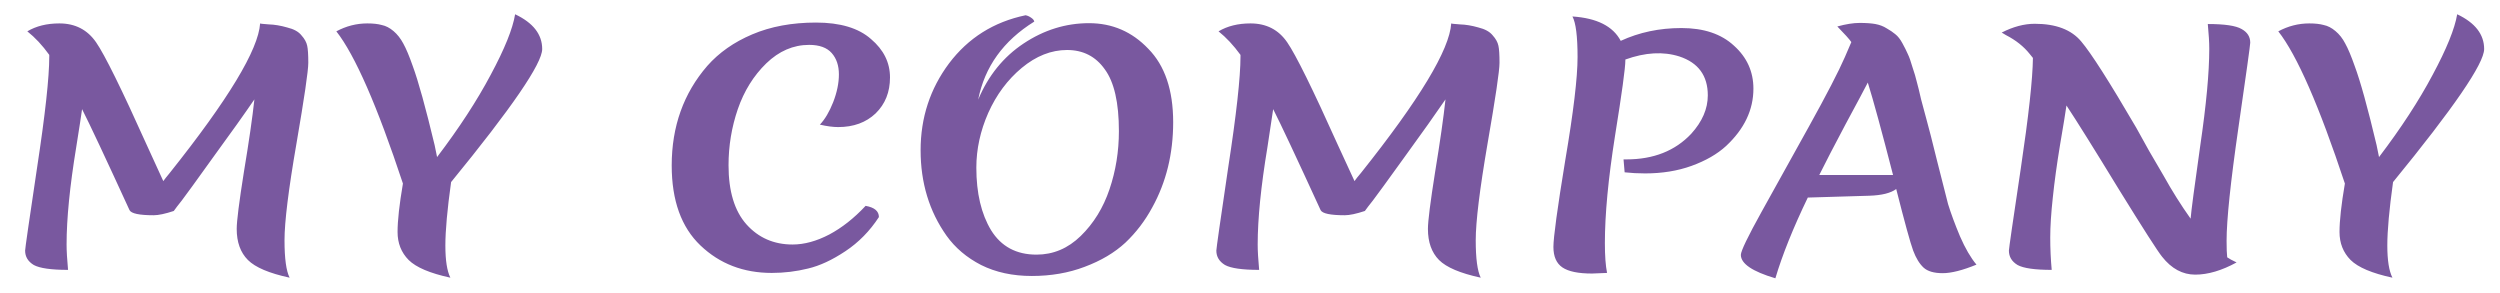
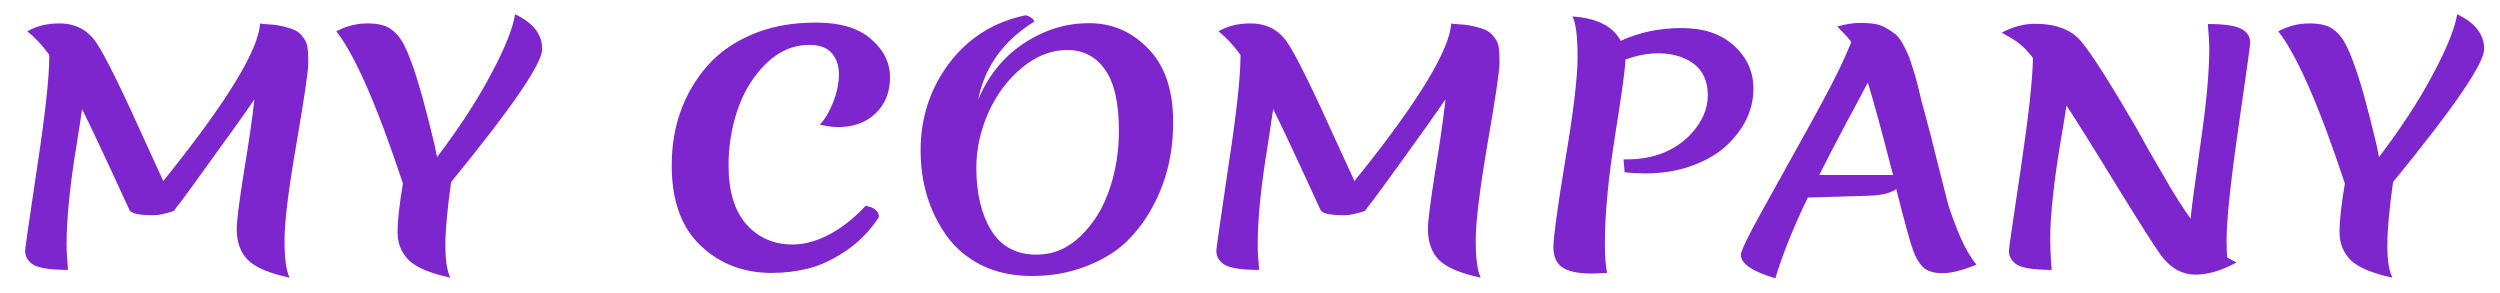
<svg xmlns="http://www.w3.org/2000/svg" viewBox="0 0 205 24" width="205" height="24">
  <style>
		tspan { white-space:pre }
	</style>
-   <path id="MY COMPANY " fill="#79589f" d="M14.25 17.3Q13.19 17.65 12.6 17.65Q10.83 17.65 10.62 17.23Q7.67 10.8 6.73 8.95Q6.64 9.63 6.25 12.07Q5.46 16.88 5.46 20.05Q5.46 20.82 5.58 22.13Q3.51 22.13 2.77 21.73Q2.06 21.3 2.06 20.55Q2.06 20.3 3.04 13.75Q4.04 7.2 4.04 4.63L4.04 4.5Q3.19 3.32 2.24 2.57Q3.33 1.92 4.87 1.92Q6.81 1.92 7.88 3.47Q8.94 5 12.04 11.9L13.39 14.85Q13.57 14.6 13.92 14.18Q21.12 5.15 21.33 1.92Q21.33 1.95 22.04 2Q22.74 2.02 23.54 2.25Q24.37 2.45 24.72 2.9Q25.1 3.32 25.19 3.75Q25.28 4.15 25.28 5.15Q25.28 6.13 24.31 11.77Q23.33 17.43 23.33 19.7Q23.33 21.95 23.75 22.77Q21.24 22.23 20.33 21.32Q19.41 20.4 19.41 18.77Q19.41 17.82 20 14.1Q20.62 10.38 20.86 8.15Q19.68 9.88 17.49 12.88Q15.34 15.88 14.9 16.45Q14.46 17 14.25 17.3ZM36.99 14.93Q36.52 18.3 36.52 20.13Q36.52 21.95 36.93 22.77Q34.43 22.23 33.51 21.32Q32.6 20.4 32.6 19.02Q32.6 17.63 33.04 15.05Q29.88 5.5 27.58 2.57Q28.79 1.92 30.12 1.92Q30.83 1.92 31.3 2.05Q31.8 2.15 32.27 2.55Q32.74 2.95 33.07 3.57Q33.42 4.2 33.84 5.4Q34.54 7.3 35.64 11.9L35.84 12.88Q38.56 9.3 40.24 6.13Q41.95 2.95 42.24 1.17Q44.46 2.22 44.46 4.02Q44.46 5.8 36.99 14.93ZM63.28 22.38Q59.8 22.38 57.44 20.13Q55.08 17.88 55.08 13.57Q55.08 8.77 58 5.4Q59.44 3.77 61.68 2.82Q63.96 1.85 66.91 1.85Q69.89 1.85 71.42 3.2Q72.98 4.52 72.98 6.35Q72.98 8.15 71.8 9.3Q70.62 10.42 68.73 10.42Q68.09 10.42 67.23 10.22Q67.85 9.57 68.32 8.38Q68.79 7.17 68.79 6.1Q68.79 5.02 68.2 4.35Q67.61 3.68 66.35 3.68Q64.4 3.68 62.83 5.2Q61.27 6.72 60.5 8.95Q59.74 11.17 59.74 13.55Q59.74 16.75 61.21 18.4Q62.69 20.05 64.99 20.05Q66.43 20.05 68 19.23Q69.56 18.4 70.98 16.88Q72.07 17.07 72.07 17.8Q70.95 19.52 69.32 20.6Q67.7 21.68 66.26 22.02Q64.81 22.38 63.28 22.38ZM91.75 10.75Q91.75 7.25 90.59 5.68Q89.47 4.1 87.5 4.1Q85.55 4.1 83.78 5.57Q82.04 7.02 81.04 9.25Q80.06 11.47 80.06 13.75Q80.06 16.88 81.27 18.88Q82.51 20.88 84.99 20.88Q87.05 20.88 88.62 19.35Q90.21 17.8 90.98 15.52Q91.75 13.25 91.75 10.75ZM92.28 19.9Q90.95 21.13 88.94 21.88Q86.97 22.63 84.61 22.63Q82.25 22.63 80.45 21.73Q78.68 20.82 77.61 19.32Q75.49 16.32 75.49 12.32Q75.49 8.32 77.82 5.2Q80.18 2.07 84.1 1.25Q84.34 1.3 84.55 1.45Q84.78 1.6 84.81 1.77Q81.01 4.13 80.21 8.17Q81.45 5.22 83.93 3.57Q86.44 1.9 89.3 1.9Q92.16 1.9 94.16 4Q96.2 6.07 96.2 10.02Q96.2 13.9 94.49 17Q93.6 18.65 92.28 19.9ZM111.92 17.3Q110.86 17.65 110.27 17.65Q108.5 17.65 108.29 17.23Q105.34 10.8 104.4 8.95Q104.31 9.63 103.93 12.07Q103.13 16.88 103.13 20.05Q103.13 20.82 103.25 22.13Q101.18 22.13 100.45 21.73Q99.74 21.3 99.74 20.55Q99.74 20.3 100.71 13.75Q101.72 7.2 101.72 4.63L101.72 4.5Q100.86 3.32 99.92 2.57Q101.01 1.92 102.54 1.92Q104.49 1.92 105.55 3.47Q106.61 5 109.71 11.9L111.07 14.85Q111.24 14.6 111.6 14.18Q118.8 5.15 119 1.92Q119 1.95 119.71 2Q120.42 2.02 121.22 2.25Q122.04 2.45 122.4 2.9Q122.78 3.32 122.87 3.75Q122.96 4.15 122.96 5.15Q122.96 6.13 121.98 11.77Q121.01 17.43 121.01 19.7Q121.01 21.95 121.42 22.77Q118.91 22.23 118 21.32Q117.09 20.4 117.09 18.77Q117.09 17.82 117.68 14.1Q118.29 10.38 118.53 8.15Q117.35 9.88 115.17 12.88Q113.01 15.88 112.57 16.45Q112.13 17 111.92 17.3ZM130.54 22.43Q128.86 22.43 128.12 21.93Q127.38 21.43 127.38 20.25Q127.38 19.07 128.35 13.15Q129.36 7.2 129.36 4.68Q129.36 2.13 128.94 1.35Q131.95 1.55 132.9 3.35Q135.17 2.3 137.88 2.3Q140.63 2.3 142.19 3.75Q143.78 5.18 143.78 7.27Q143.78 9.88 141.54 11.97Q140.45 12.97 138.71 13.6Q137 14.22 134.9 14.22Q134.02 14.22 133.22 14.13L133.13 13.07Q133.25 13.07 133.37 13.07Q136.7 13.07 138.68 10.97Q140.04 9.47 140.04 7.82Q140.04 5.4 137.71 4.63Q135.73 4 133.28 4.88L133.28 4.93Q133.28 5.88 132.43 11.15Q131.6 16.4 131.6 19.93Q131.6 21.5 131.78 22.38Q130.83 22.43 130.54 22.43ZM142.75 20.9Q142.75 20.43 144.46 17.35Q146.17 14.27 148.33 10.38Q150.51 6.45 151.28 4.68L151.81 3.45Q151.57 3.1 150.66 2.17Q151.72 1.88 152.49 1.88Q153.28 1.88 153.78 1.97Q154.31 2.07 154.7 2.32Q155.11 2.55 155.41 2.8Q155.73 3.05 156 3.55Q156.26 4.02 156.44 4.43Q156.62 4.8 156.82 5.5Q157.06 6.2 157.18 6.72Q157.32 7.22 157.53 8.15Q157.77 9.05 158 9.9Q158.24 10.75 158.83 13.15Q159.42 15.52 159.74 16.73Q160.1 17.9 160.72 19.38Q161.36 20.85 162.07 21.7Q160.36 22.4 159.3 22.4Q158.24 22.4 157.74 21.95Q157.23 21.48 156.88 20.55Q156.53 19.6 155.49 15.5Q154.82 16 153.28 16.05L148.24 16.2Q146.44 19.93 145.58 22.82Q142.75 21.98 142.75 20.9ZM153.16 6.77Q152.75 7.57 151.33 10.2Q149.95 12.8 149.18 14.35L155.23 14.35Q153.84 8.95 153.16 6.77ZM168.92 11.9Q168.53 14.27 168.33 16.2Q168.12 18.13 168.12 19.48Q168.12 20.82 168.24 22.13Q166.17 22.13 165.44 21.73Q164.73 21.3 164.73 20.55Q164.73 20.32 165.7 13.85Q166.67 7.35 166.7 4.75L166.44 4.43Q165.7 3.5 164.49 2.88Q164.2 2.72 164.14 2.67Q165.55 1.95 166.85 1.95Q169.45 1.95 170.66 3.4Q171.87 4.82 175.17 10.47Q175.53 11.1 176.23 12.38Q176.97 13.63 177.41 14.4Q178.45 16.27 179.63 17.93Q179.71 16.95 180.42 11.95Q181.16 6.92 181.16 4Q181.16 3.22 181.04 1.97Q183.11 1.97 183.81 2.38Q184.52 2.77 184.52 3.5Q184.52 3.77 183.55 10.47Q182.58 17.18 182.58 19.75Q182.58 20.68 182.63 21.1Q182.87 21.27 183.4 21.52Q181.57 22.52 180.01 22.52Q178.45 22.52 177.29 21.05Q176.76 20.4 173.73 15.5Q170.72 10.57 169.45 8.65Q169.33 9.5 168.92 11.9ZM196.23 14.93Q195.76 18.3 195.76 20.13Q195.76 21.95 196.18 22.77Q193.67 22.23 192.75 21.32Q191.84 20.4 191.84 19.02Q191.84 17.63 192.28 15.05Q189.12 5.5 186.82 2.57Q188.03 1.92 189.36 1.92Q190.07 1.92 190.54 2.05Q191.04 2.15 191.51 2.55Q191.99 2.95 192.31 3.57Q192.66 4.2 193.08 5.4Q193.79 7.3 194.88 11.9L195.08 12.88Q197.8 9.3 199.48 6.13Q201.19 2.95 201.49 1.17Q203.7 2.22 203.7 4.02Q203.7 5.8 196.23 14.93Z" />
+   <path id="MY COMPANY " fill="#7D26CD" d="M14.25 17.3Q13.19 17.65 12.6 17.65Q10.83 17.65 10.62 17.23Q7.67 10.8 6.73 8.95Q6.64 9.63 6.25 12.07Q5.46 16.88 5.46 20.05Q5.46 20.82 5.58 22.13Q3.51 22.13 2.77 21.73Q2.06 21.3 2.06 20.55Q2.06 20.3 3.04 13.75Q4.04 7.2 4.04 4.63L4.04 4.5Q3.19 3.32 2.24 2.57Q3.33 1.92 4.87 1.92Q6.81 1.92 7.88 3.47Q8.94 5 12.04 11.9L13.39 14.85Q13.57 14.6 13.92 14.18Q21.12 5.15 21.33 1.92Q21.33 1.95 22.04 2Q22.74 2.02 23.54 2.25Q24.37 2.45 24.72 2.9Q25.1 3.32 25.19 3.75Q25.28 4.15 25.28 5.15Q25.28 6.13 24.31 11.77Q23.33 17.43 23.33 19.7Q23.33 21.95 23.75 22.77Q21.24 22.23 20.33 21.32Q19.41 20.4 19.41 18.77Q19.41 17.82 20 14.1Q20.62 10.38 20.86 8.15Q19.68 9.88 17.49 12.88Q15.34 15.88 14.9 16.45Q14.46 17 14.25 17.3ZM36.99 14.93Q36.52 18.3 36.52 20.13Q36.52 21.95 36.93 22.77Q34.43 22.23 33.51 21.32Q32.6 20.4 32.6 19.02Q32.6 17.63 33.04 15.05Q29.88 5.5 27.58 2.57Q28.79 1.92 30.12 1.92Q30.83 1.92 31.3 2.05Q31.8 2.15 32.27 2.55Q32.74 2.95 33.07 3.57Q33.42 4.2 33.84 5.4Q34.54 7.3 35.64 11.9L35.84 12.88Q38.56 9.3 40.24 6.13Q41.95 2.95 42.24 1.17Q44.46 2.22 44.46 4.02Q44.46 5.8 36.99 14.93ZM63.28 22.38Q59.8 22.38 57.44 20.13Q55.08 17.88 55.08 13.57Q55.08 8.77 58 5.4Q59.44 3.77 61.68 2.82Q63.96 1.85 66.91 1.85Q69.89 1.85 71.42 3.2Q72.98 4.52 72.98 6.35Q72.98 8.15 71.8 9.3Q70.62 10.42 68.73 10.42Q68.09 10.42 67.23 10.22Q67.85 9.57 68.32 8.38Q68.79 7.17 68.79 6.1Q68.79 5.02 68.2 4.35Q67.61 3.68 66.35 3.68Q64.4 3.68 62.83 5.2Q61.27 6.72 60.5 8.95Q59.74 11.17 59.74 13.55Q59.74 16.75 61.21 18.4Q62.69 20.05 64.99 20.05Q66.43 20.05 68 19.23Q69.56 18.4 70.98 16.88Q72.07 17.07 72.07 17.8Q70.95 19.52 69.32 20.6Q67.7 21.68 66.26 22.02Q64.81 22.38 63.28 22.38ZM91.75 10.75Q91.75 7.25 90.59 5.68Q89.47 4.1 87.5 4.1Q85.55 4.1 83.78 5.57Q82.04 7.02 81.04 9.25Q80.06 11.47 80.06 13.75Q80.06 16.88 81.27 18.88Q82.51 20.88 84.99 20.88Q87.05 20.88 88.62 19.35Q90.21 17.8 90.98 15.52Q91.75 13.25 91.75 10.75ZM92.28 19.9Q90.95 21.13 88.94 21.88Q86.97 22.63 84.61 22.63Q82.25 22.63 80.45 21.73Q78.68 20.82 77.61 19.32Q75.49 16.32 75.49 12.32Q75.49 8.32 77.82 5.2Q80.18 2.07 84.1 1.25Q84.34 1.3 84.55 1.45Q84.78 1.6 84.81 1.77Q81.01 4.13 80.21 8.17Q81.45 5.22 83.93 3.57Q86.44 1.9 89.3 1.9Q92.16 1.9 94.16 4Q96.2 6.07 96.2 10.02Q96.2 13.9 94.49 17Q93.6 18.65 92.28 19.9ZM111.92 17.3Q110.86 17.65 110.27 17.65Q108.5 17.65 108.29 17.23Q105.34 10.8 104.4 8.95Q104.31 9.63 103.93 12.07Q103.13 16.88 103.13 20.05Q103.13 20.82 103.25 22.13Q101.18 22.13 100.45 21.73Q99.74 21.3 99.74 20.55Q99.74 20.3 100.71 13.75Q101.72 7.2 101.72 4.63L101.72 4.5Q100.86 3.32 99.92 2.57Q101.01 1.92 102.54 1.92Q104.49 1.92 105.55 3.47Q106.61 5 109.71 11.9L111.07 14.85Q111.24 14.6 111.6 14.18Q118.8 5.15 119 1.92Q119 1.95 119.71 2Q120.42 2.02 121.22 2.25Q122.04 2.45 122.4 2.9Q122.78 3.32 122.87 3.75Q122.96 4.15 122.96 5.15Q122.96 6.13 121.98 11.77Q121.01 17.43 121.01 19.7Q121.01 21.95 121.42 22.77Q118.91 22.23 118 21.32Q117.09 20.4 117.09 18.77Q117.09 17.82 117.68 14.1Q118.29 10.38 118.53 8.15Q117.35 9.88 115.17 12.88Q113.01 15.88 112.57 16.45Q112.13 17 111.92 17.3ZM130.54 22.43Q128.86 22.43 128.12 21.93Q127.38 21.43 127.38 20.25Q127.38 19.07 128.35 13.15Q129.36 7.2 129.36 4.68Q129.36 2.13 128.94 1.35Q131.95 1.55 132.9 3.35Q135.17 2.3 137.88 2.3Q140.63 2.3 142.19 3.75Q143.78 5.18 143.78 7.27Q143.78 9.88 141.54 11.97Q140.45 12.97 138.71 13.6Q137 14.22 134.9 14.22Q134.02 14.22 133.22 14.13L133.13 13.07Q133.25 13.07 133.37 13.07Q136.7 13.07 138.68 10.97Q140.04 9.47 140.04 7.82Q140.04 5.4 137.71 4.63Q135.73 4 133.28 4.88L133.28 4.93Q133.28 5.88 132.43 11.15Q131.6 16.4 131.6 19.93Q131.6 21.5 131.78 22.38Q130.83 22.43 130.54 22.43ZM142.75 20.9Q142.75 20.43 144.46 17.35Q146.17 14.27 148.33 10.38Q150.51 6.45 151.28 4.68L151.81 3.45Q151.57 3.1 150.66 2.17Q151.72 1.88 152.49 1.88Q153.28 1.88 153.78 1.97Q154.31 2.07 154.7 2.32Q155.11 2.55 155.41 2.8Q155.73 3.05 156 3.55Q156.26 4.02 156.44 4.43Q156.62 4.8 156.82 5.5Q157.06 6.2 157.18 6.72Q157.32 7.22 157.53 8.15Q157.77 9.05 158 9.9Q158.24 10.75 158.83 13.15Q159.42 15.52 159.74 16.73Q160.1 17.9 160.72 19.38Q161.36 20.85 162.07 21.7Q160.36 22.4 159.3 22.4Q158.24 22.4 157.74 21.95Q157.23 21.48 156.88 20.55Q156.53 19.6 155.49 15.5Q154.82 16 153.28 16.05L148.24 16.2Q146.44 19.93 145.58 22.82Q142.75 21.98 142.75 20.9ZM153.16 6.77Q152.75 7.57 151.33 10.2Q149.95 12.8 149.18 14.35L155.23 14.35Q153.84 8.95 153.16 6.77ZM168.92 11.9Q168.53 14.27 168.33 16.2Q168.12 18.13 168.12 19.48Q168.12 20.82 168.24 22.13Q166.17 22.13 165.44 21.73Q164.73 21.3 164.73 20.55Q164.73 20.32 165.7 13.85Q166.67 7.35 166.7 4.75L166.44 4.43Q165.7 3.5 164.49 2.88Q164.2 2.72 164.14 2.67Q165.55 1.95 166.85 1.95Q169.45 1.95 170.66 3.4Q171.87 4.82 175.17 10.47Q175.53 11.1 176.23 12.38Q176.97 13.63 177.41 14.4Q178.45 16.27 179.63 17.93Q179.71 16.95 180.42 11.95Q181.16 6.92 181.16 4Q181.16 3.22 181.04 1.97Q183.11 1.97 183.81 2.38Q184.52 2.77 184.52 3.5Q184.52 3.77 183.55 10.47Q182.58 17.18 182.58 19.75Q182.58 20.68 182.63 21.1Q182.87 21.27 183.4 21.52Q181.57 22.52 180.01 22.52Q178.45 22.52 177.29 21.05Q176.76 20.4 173.73 15.5Q170.72 10.57 169.45 8.65Q169.33 9.5 168.92 11.9ZM196.23 14.93Q195.76 18.3 195.76 20.13Q195.76 21.95 196.18 22.77Q193.67 22.23 192.75 21.32Q191.84 20.4 191.84 19.02Q191.84 17.63 192.28 15.05Q189.12 5.5 186.82 2.57Q188.03 1.92 189.36 1.92Q190.07 1.92 190.54 2.05Q191.04 2.15 191.51 2.55Q191.99 2.95 192.31 3.57Q192.66 4.2 193.08 5.4Q193.79 7.3 194.88 11.9L195.08 12.88Q197.8 9.3 199.48 6.13Q201.19 2.95 201.49 1.17Q203.7 2.22 203.7 4.02Q203.7 5.8 196.23 14.93Z" />
</svg>
